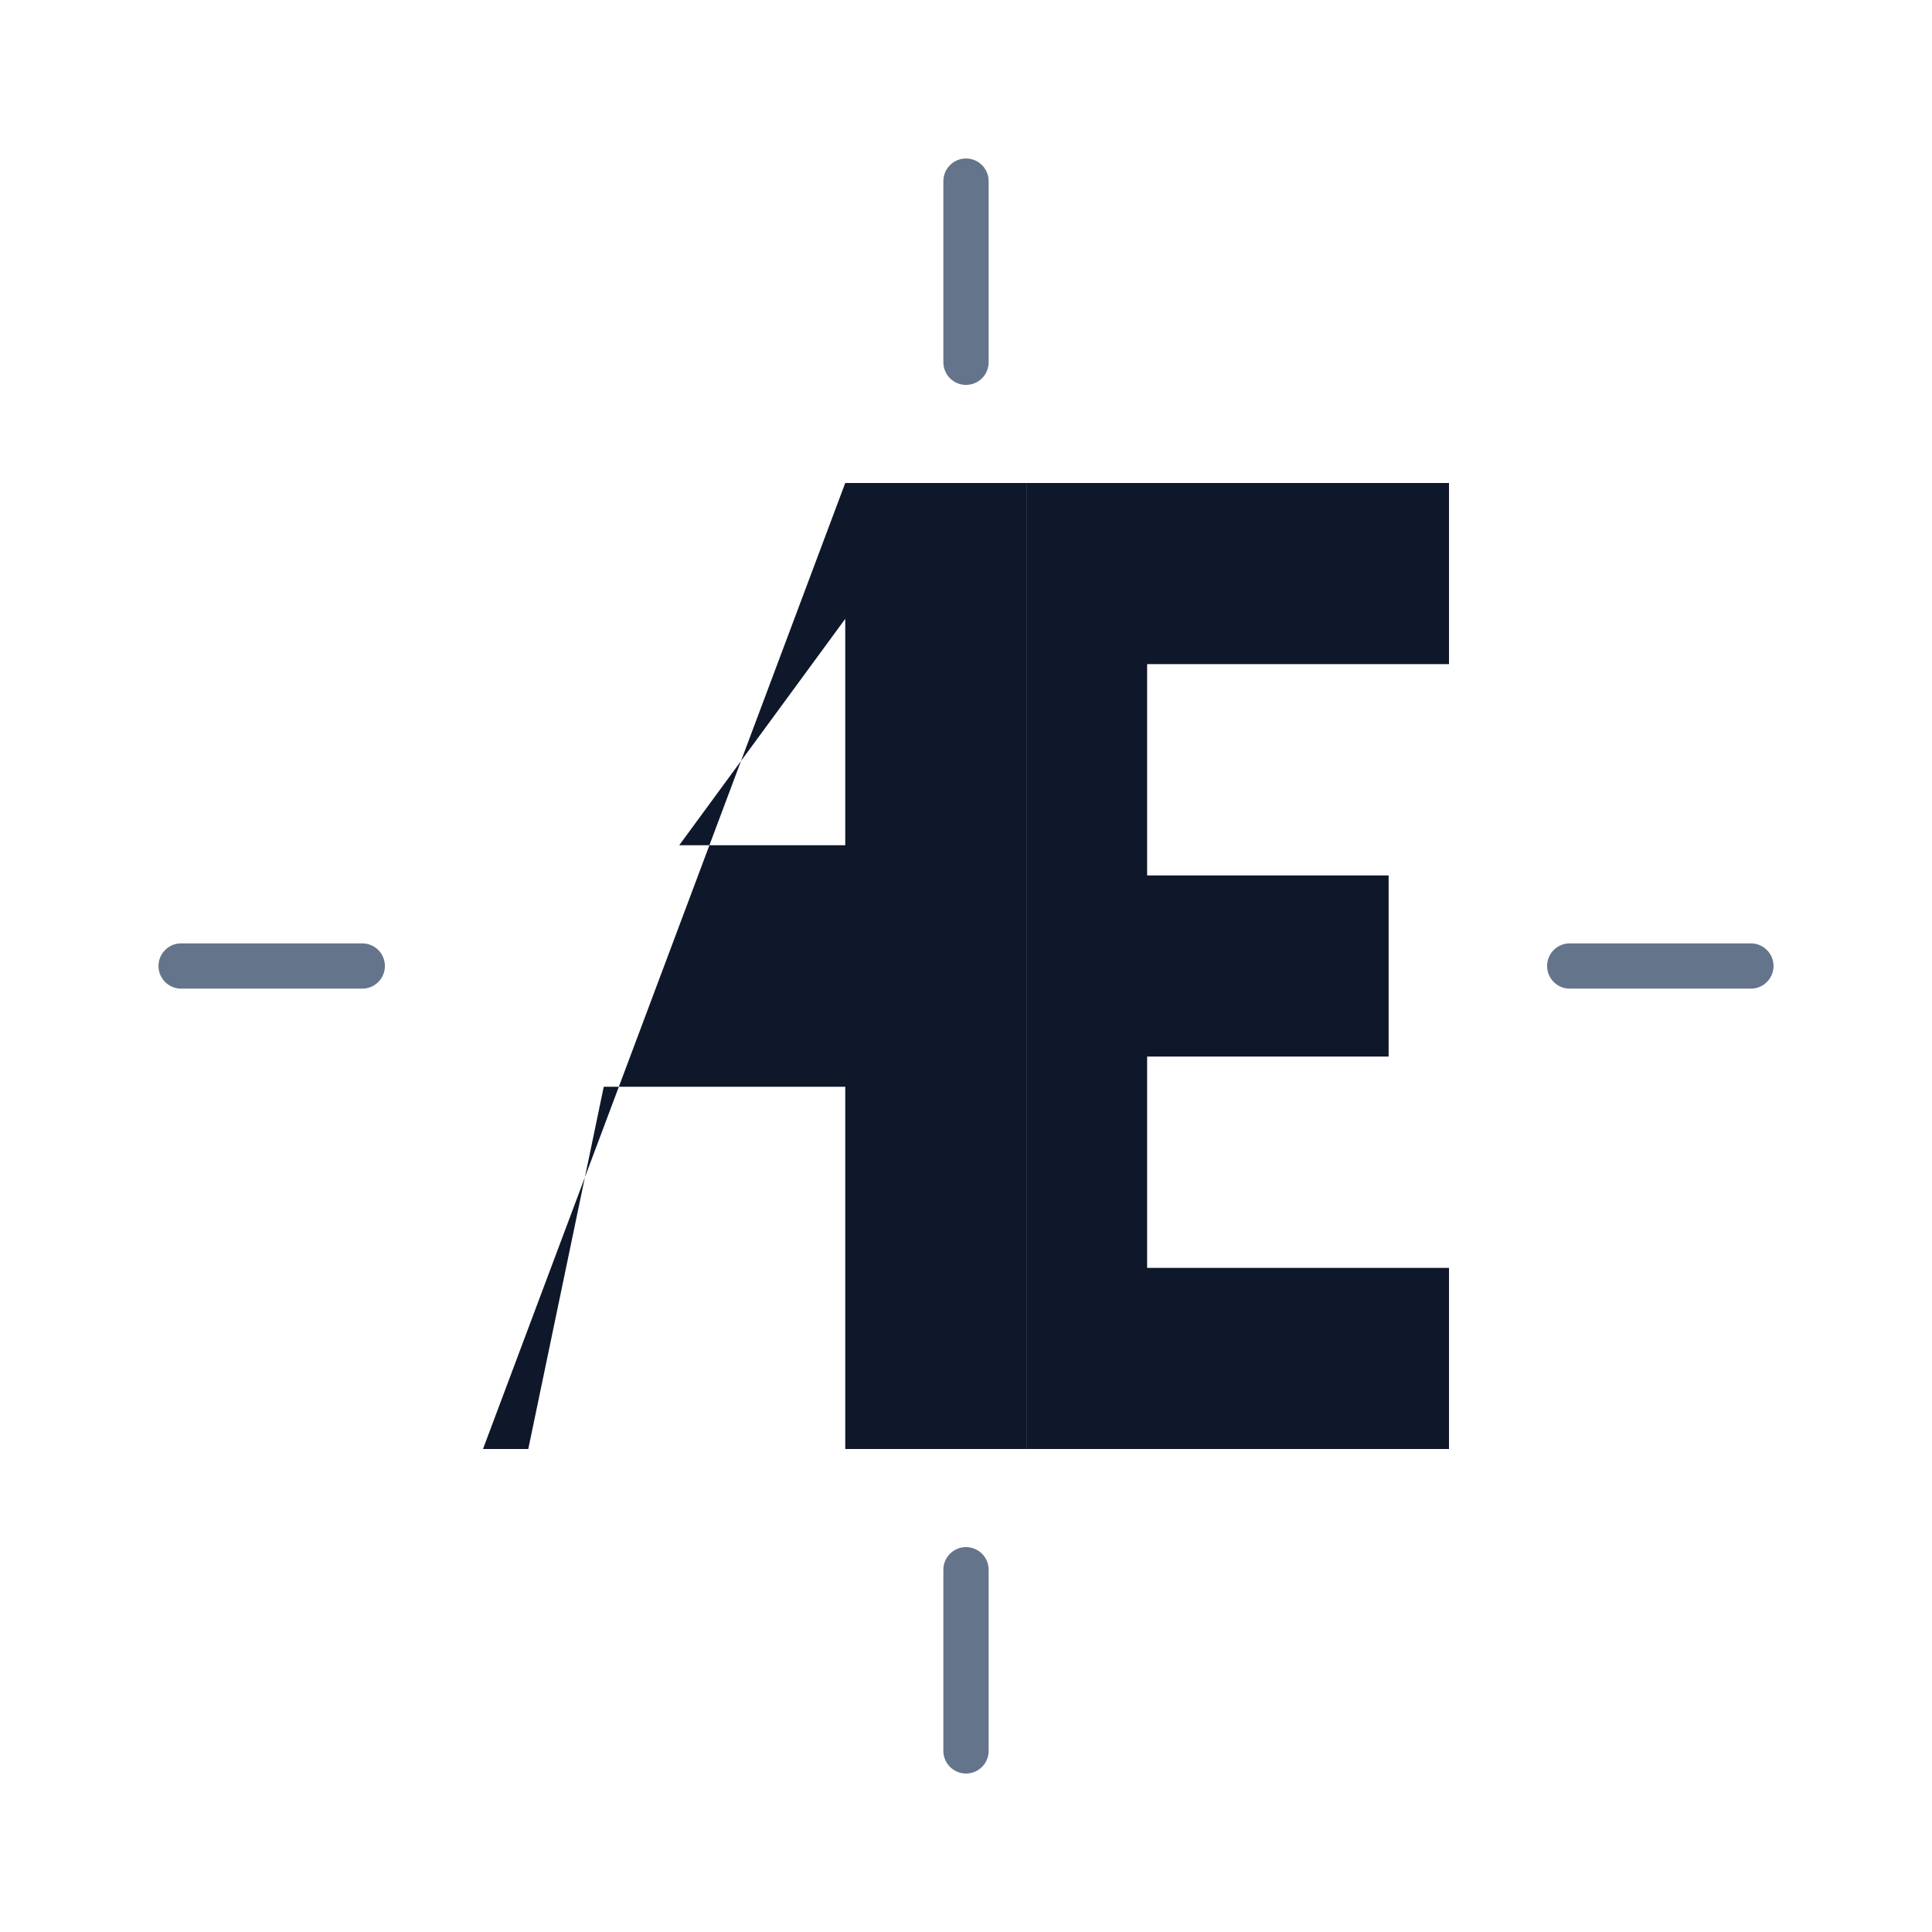
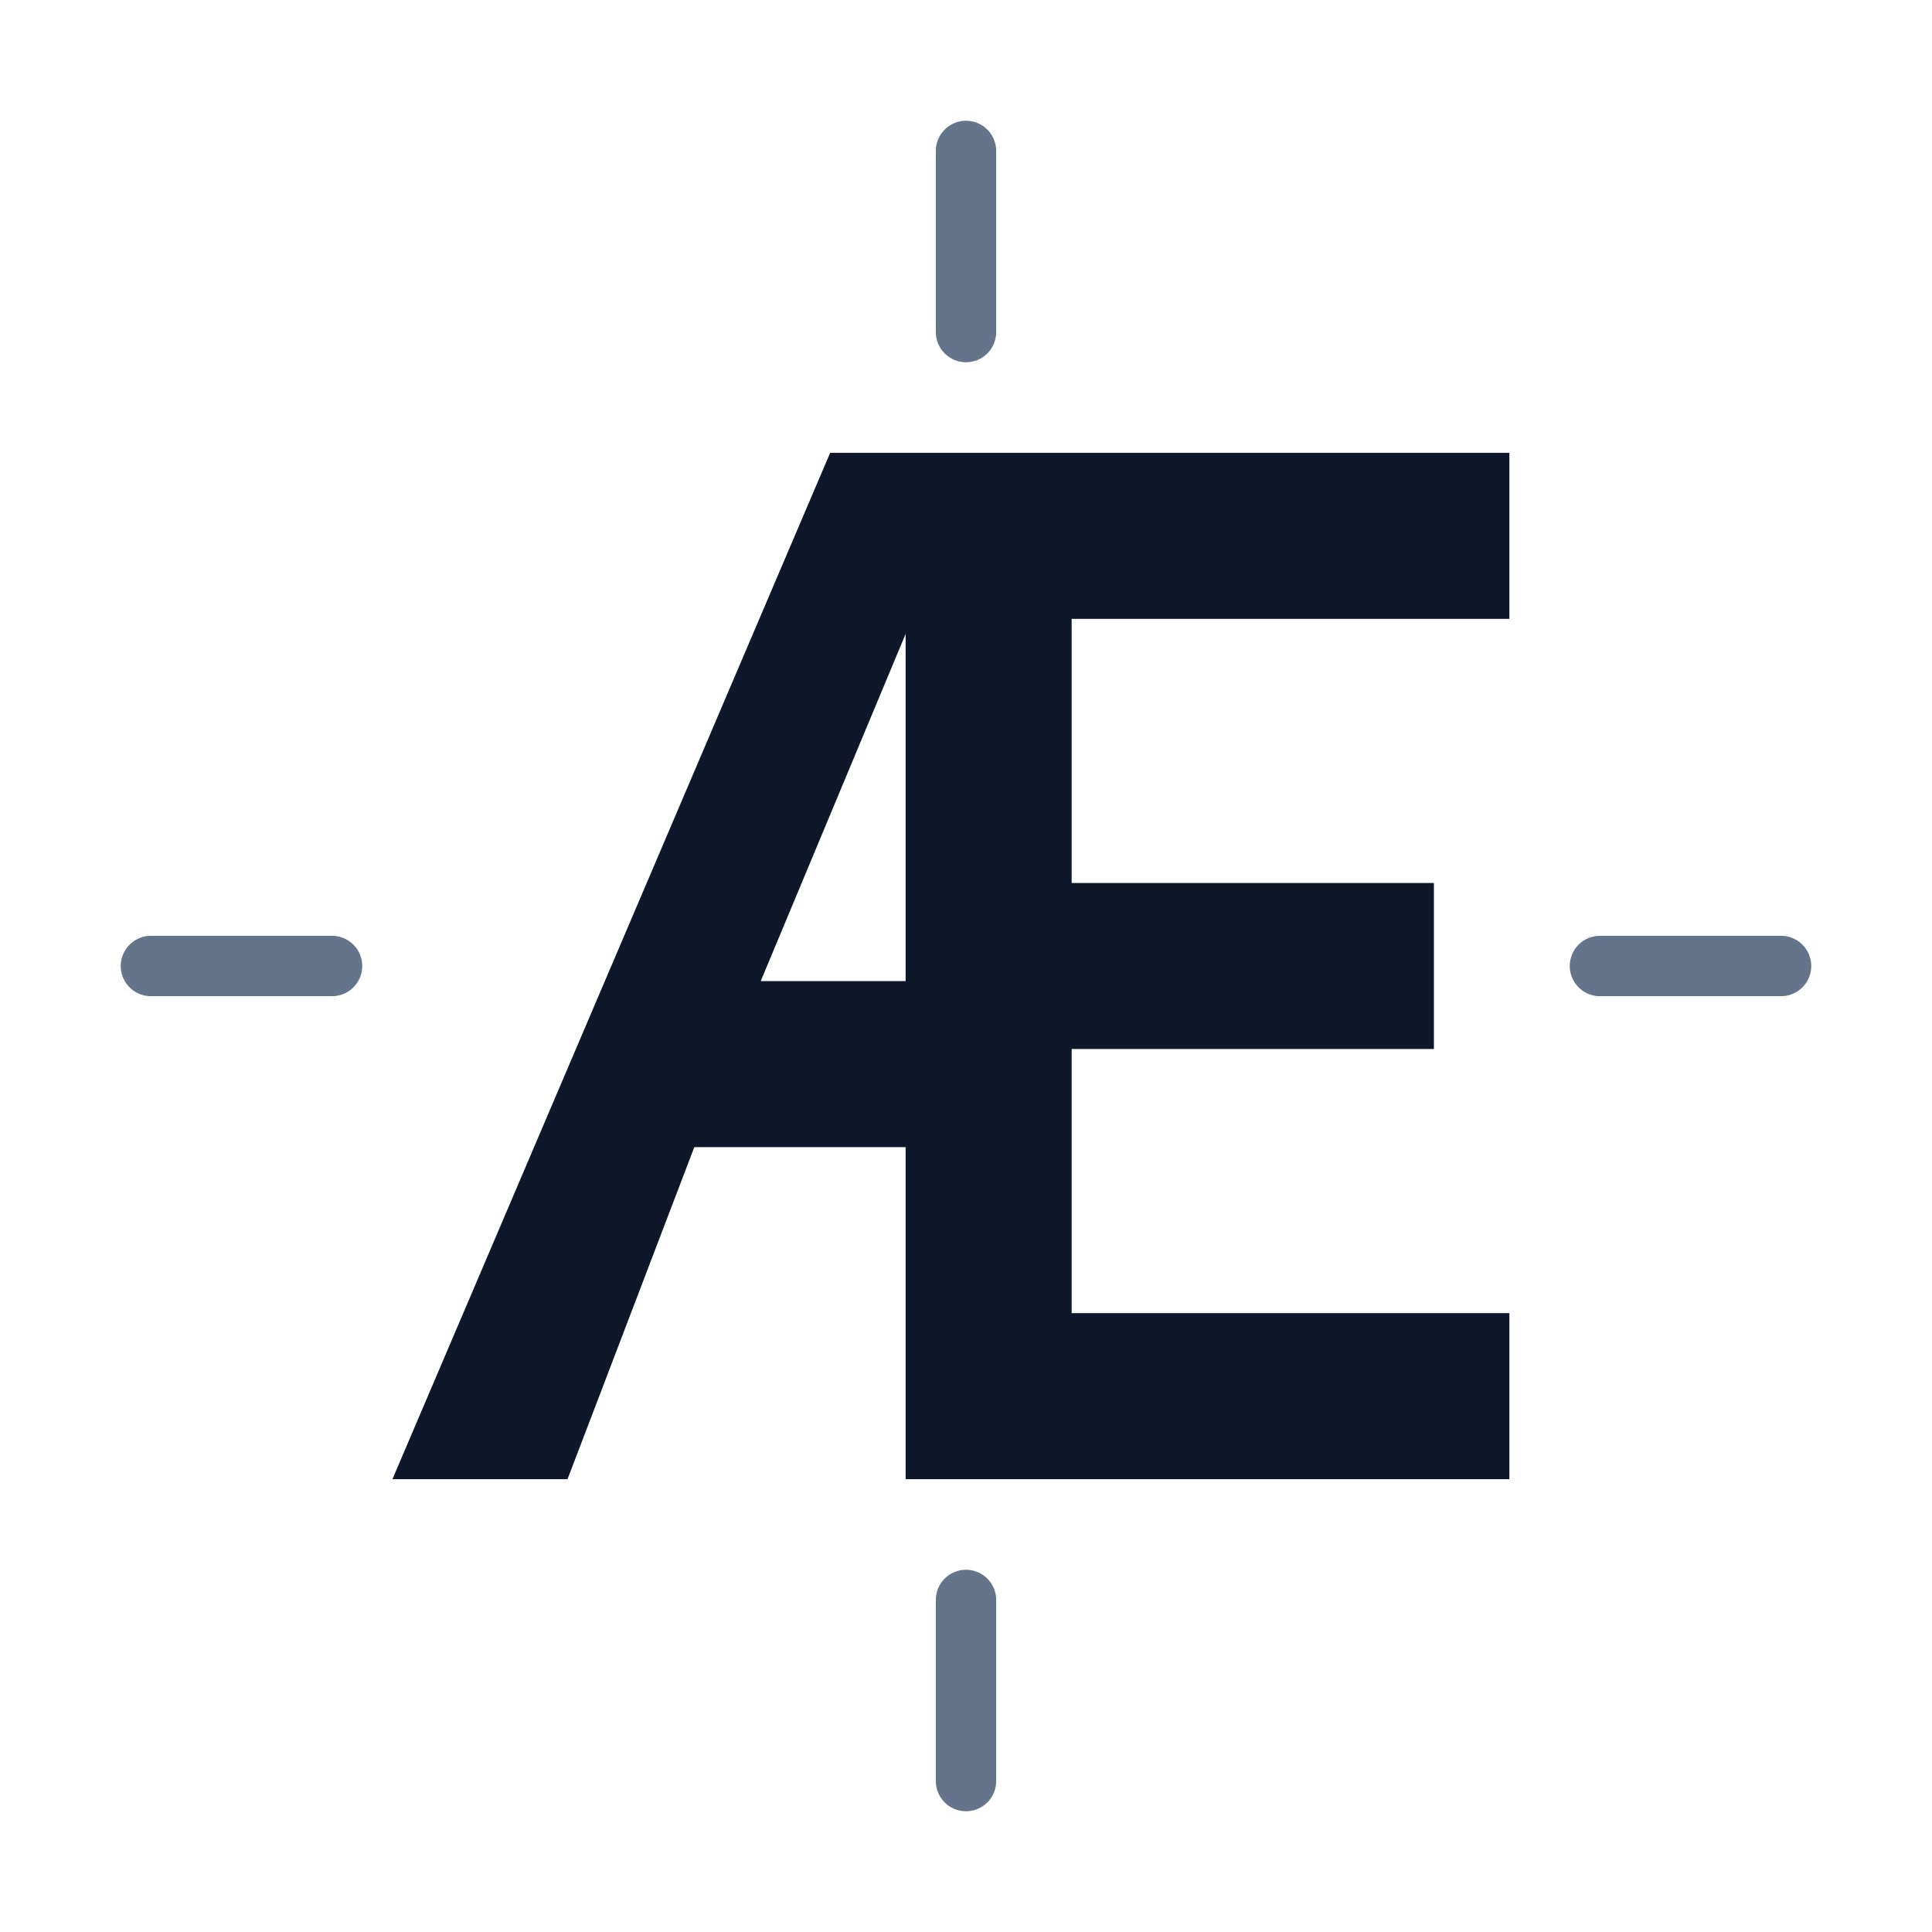
<svg xmlns="http://www.w3.org/2000/svg" viewBox="0 0 64 64" fill="none">
-   <line x1="32" y1="6" x2="32" y2="12" class="crosshair" stroke="#64748B" stroke-width="1.5" stroke-linecap="round" />
-   <line x1="32" y1="52" x2="32" y2="58" class="crosshair" stroke="#64748B" stroke-width="1.5" stroke-linecap="round" />
-   <line x1="6" y1="32" x2="12" y2="32" class="crosshair" stroke="#64748B" stroke-width="1.5" stroke-linecap="round" />
-   <line x1="52" y1="32" x2="58" y2="32" class="crosshair" stroke="#64748B" stroke-width="1.5" stroke-linecap="round" />
-   <path d="M16 48 L28 16 L34 16 L34 48 L28 48 L28 36 L20 36 L17.5 48 Z M22.5 28 L28 28 L28 20.5 Z" class="fg-path" fill="#0F172A" />
-   <path d="M34 16 L48 16 L48 22 L38 22 L38 29 L46 29 L46 35 L38 35 L38 42 L48 42 L48 48 L34 48 Z" class="fg-path" fill="#0F172A" />
+   <line x1="32" y1="5" x2="32" y2="11" class="crosshair" stroke="#64748B" stroke-width="2" stroke-linecap="round" />
+   <line x1="32" y1="53" x2="32" y2="59" class="crosshair" stroke="#64748B" stroke-width="2" stroke-linecap="round" />
+   <line x1="5" y1="32" x2="11" y2="32" class="crosshair" stroke="#64748B" stroke-width="2" stroke-linecap="round" />
+   <line x1="53" y1="32" x2="59" y2="32" class="crosshair" stroke="#64748B" stroke-width="2" stroke-linecap="round" />
+   <path fill-rule="evenodd" clip-rule="evenodd" d="M13 49 L27.5 15 L50 15 L50 20.5 L35.5 20.5 L35.5 29.25 L47.5 29.25 L47.5 34.75 L35.5 34.75 L35.5 43.5 L50 43.5 L50 49 L30 49 L30 38 L23 38 L18.8 49 Z M25.2 32.5 L30 32.5 L30 21 Z" class="fg-path" fill="#0F172A" />
  <style>
    .fg-path { fill: #0F172A; }
    .crosshair { stroke: #64748B; }
    @media (prefers-color-scheme: dark) {
      .fg-path { fill: #F8FAFC; }
      .crosshair { stroke: #94A3B8; }
    }
  </style>
</svg>
